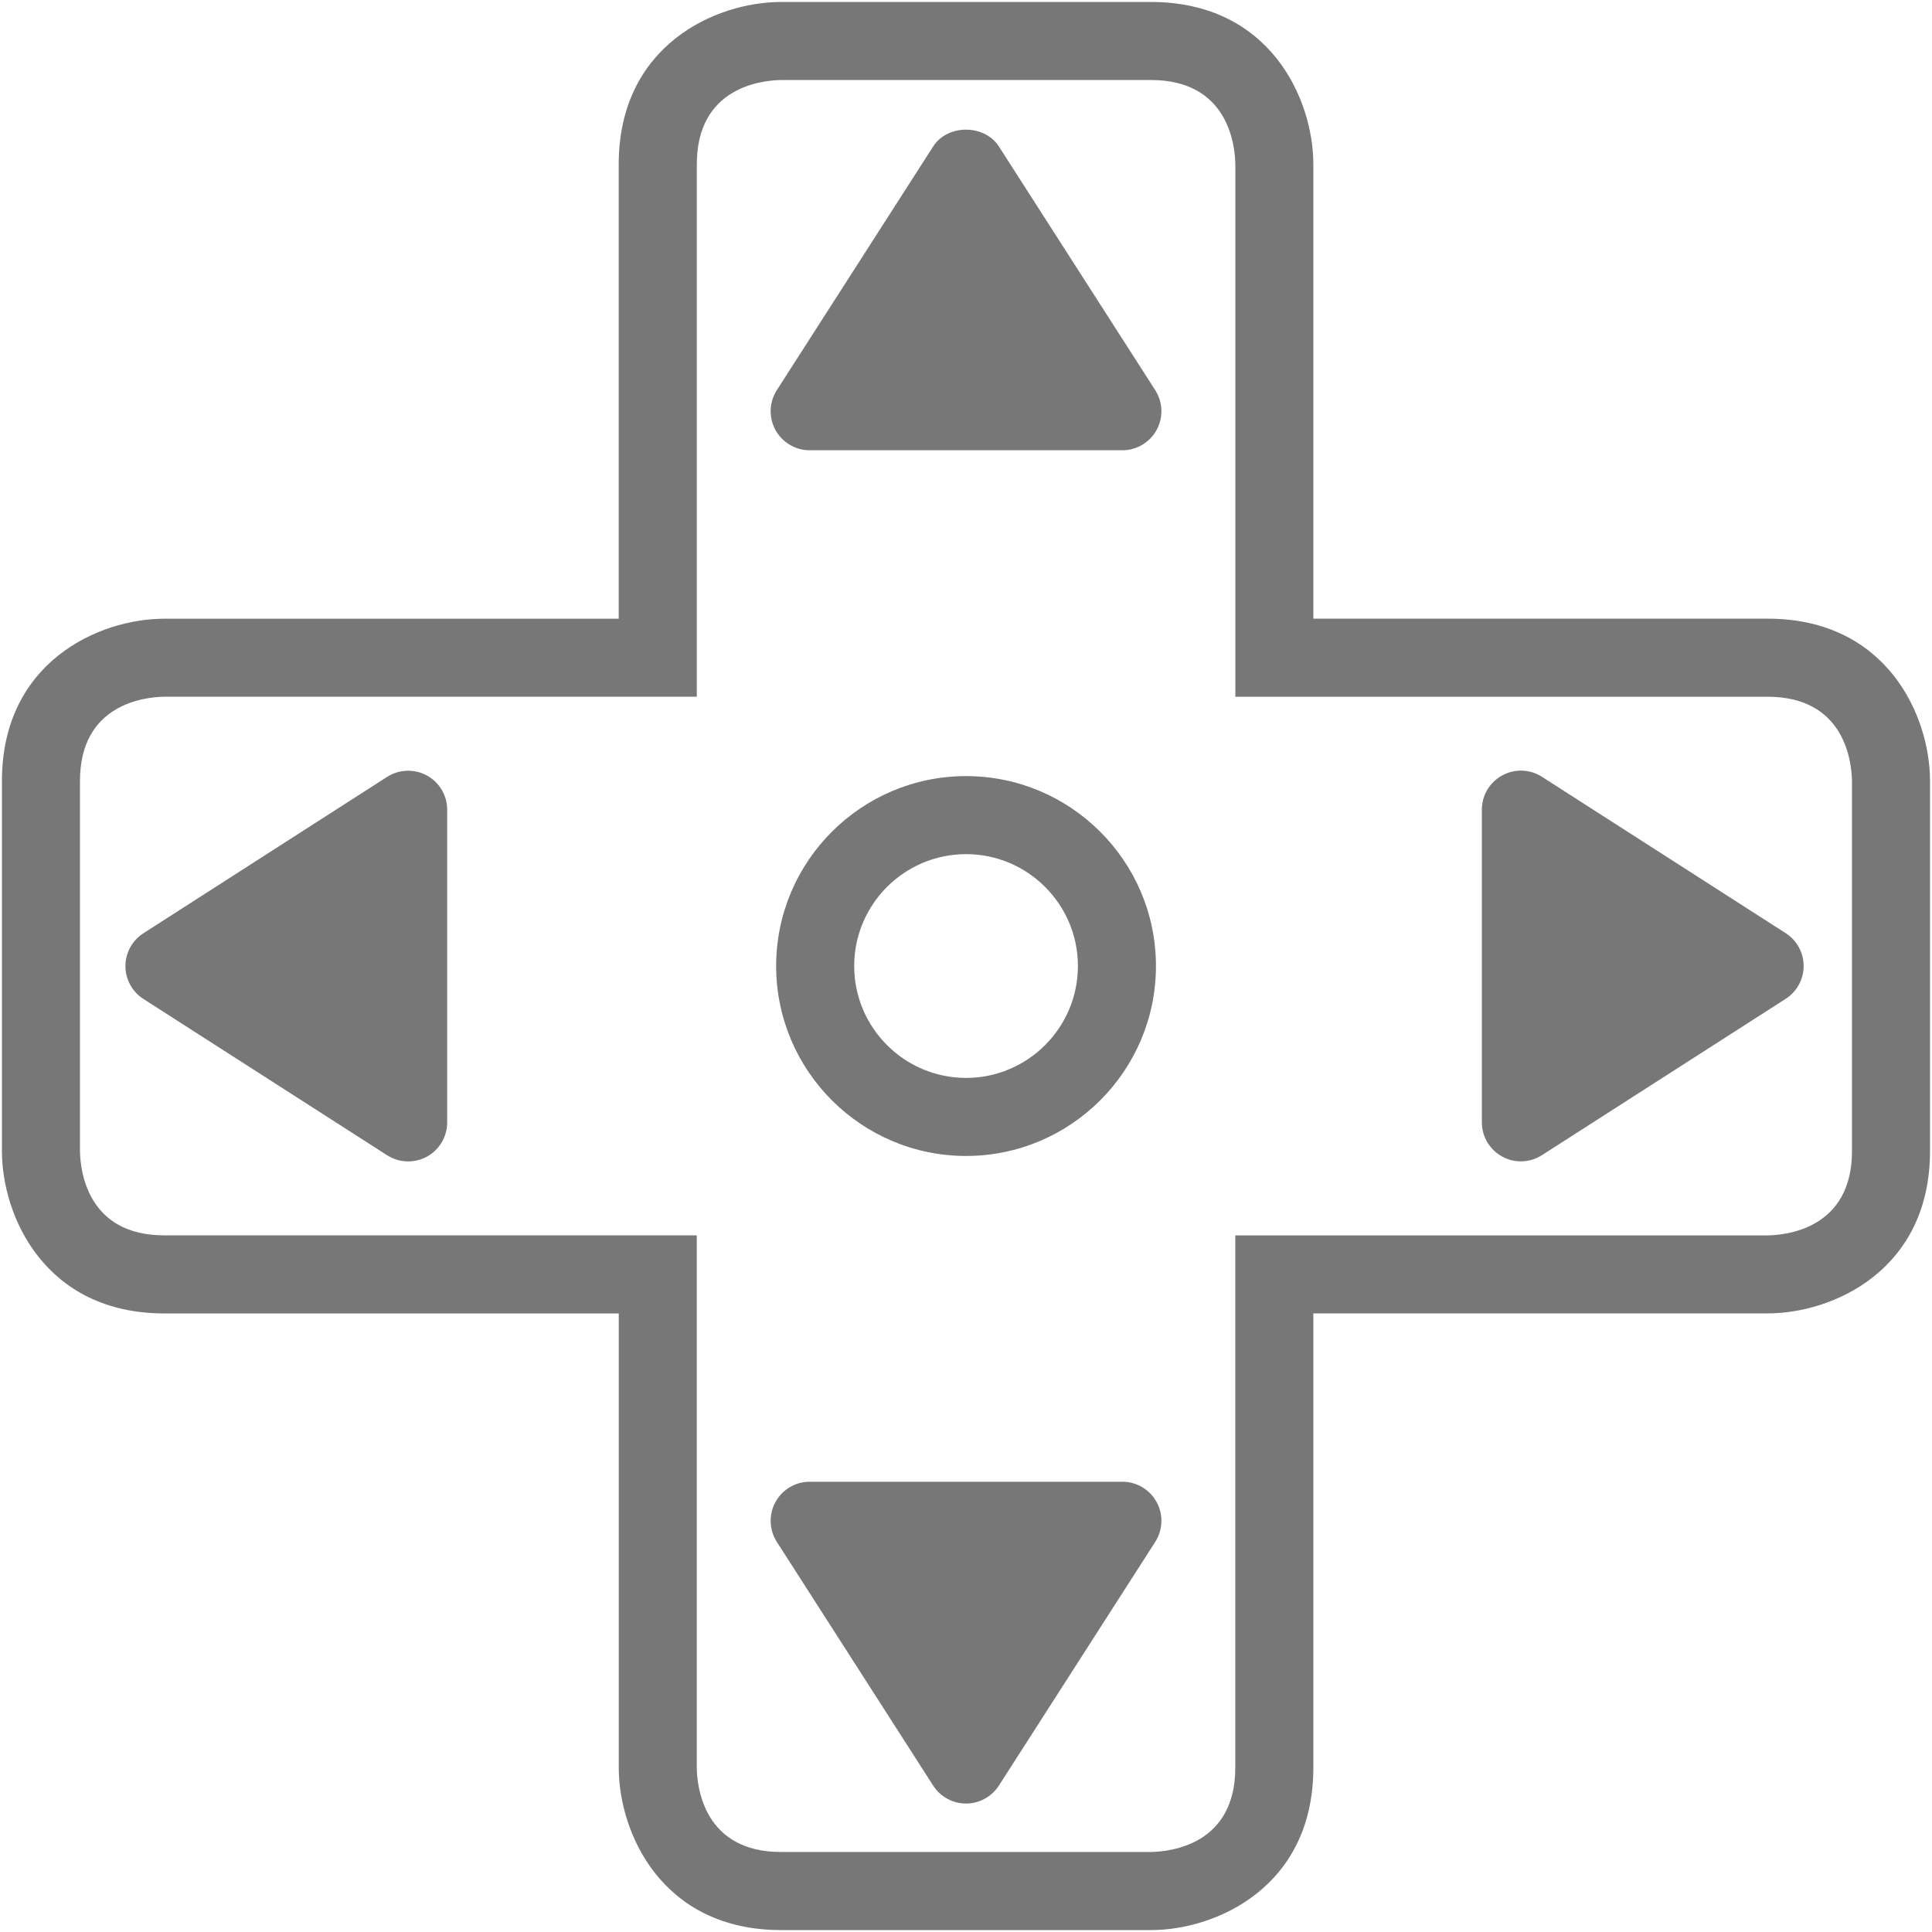
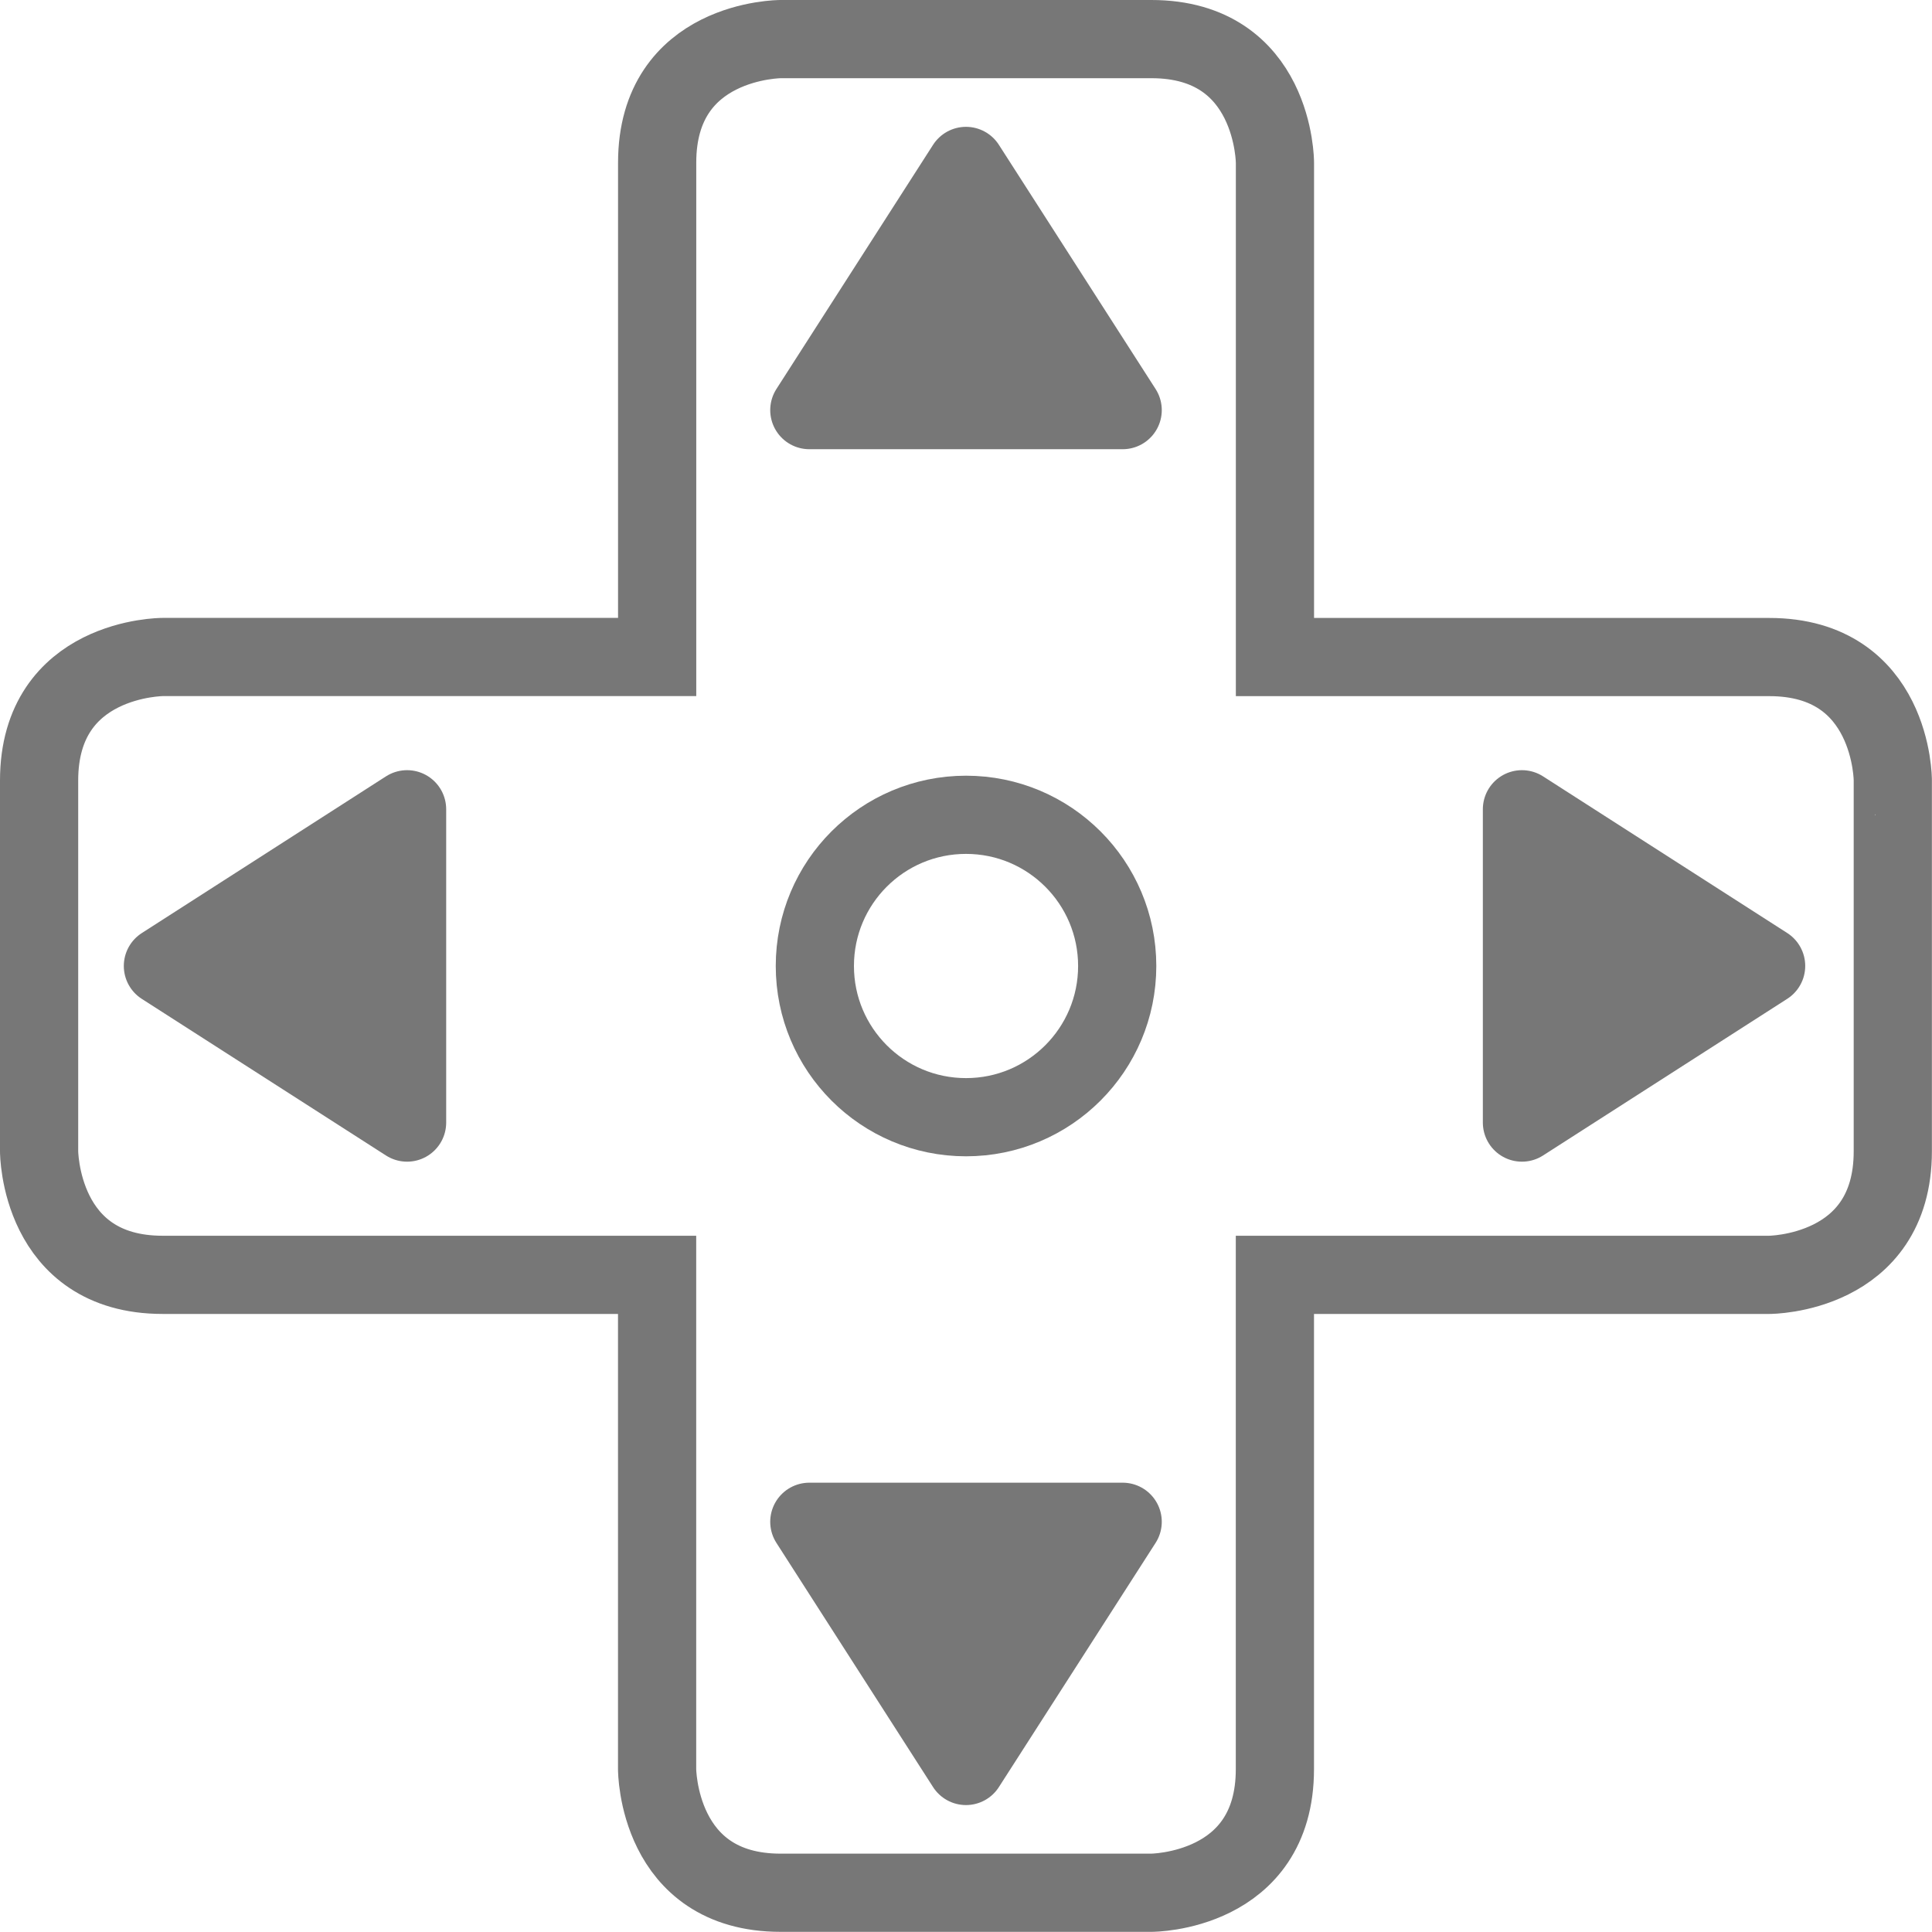
- <svg xmlns="http://www.w3.org/2000/svg" version="1.1" id="Ebene_1" x="0px" y="0px" width="37.134px" height="37.134px" viewBox="0 0 37.134 37.134" enable-background="new 0 0 37.134 37.134" xml:space="preserve">
+ <svg xmlns="http://www.w3.org/2000/svg" version="1.1" id="_x30_" x="0px" y="0px" width="37.061px" height="37.06px" viewBox="0 0 37.061 37.06" enable-background="new 0 0 37.061 37.06" xml:space="preserve">
  <g>
    <g>
      <g>
-         <path fill="#777777" d="M22.123,37.097h-7.111c-2.289,0-3.119-1.866-3.119-3.121v-8.731H3.158c-2.29,0-3.121-1.866-3.121-3.121     v-7.112c0-2.289,1.867-3.12,3.121-3.12h8.734V3.159c0-2.29,1.865-3.121,3.119-3.121h7.111c2.29,0,3.121,1.867,3.121,3.121v8.732     h8.732c2.29,0,3.121,1.866,3.121,3.12v7.112c0,2.29-1.866,3.121-3.121,3.121h-8.732v8.731     C25.244,36.266,23.377,37.097,22.123,37.097z M3.158,13.391c-0.376,0.006-1.621,0.139-1.621,1.62v7.112     c0.006,0.376,0.139,1.621,1.621,1.621h10.234v10.231c0.005,0.376,0.139,1.621,1.619,1.621h7.108     c0.384-0.006,1.624-0.142,1.624-1.621V23.745h10.232c0.376-0.006,1.621-0.14,1.621-1.621v-7.112     c-0.006-0.376-0.14-1.62-1.621-1.62H23.744V3.159c-0.006-0.376-0.14-1.621-1.621-1.621h-7.111     c-0.376,0.006-1.619,0.139-1.619,1.621v10.232H3.158z" />
+         <path fill="none" stroke="#777777" stroke-width="1.5" stroke-miterlimit="10" d="M33.939,12.604h-9.482V3.121     c0,0,0-2.371-2.371-2.371h-7.111c0,0-2.369,0-2.369,2.371v9.482H3.121c0,0-2.371,0-2.371,2.37v7.111c0,0,0,2.371,2.371,2.371     h9.484v9.482c0,0,0,2.371,2.369,2.371h7.111c0,0,2.371,0,2.371-2.371v-9.482h9.482c0,0,2.371,0,2.371-2.371v-7.111     C36.311,14.974,36.311,12.604,33.939,12.604z" />
      </g>
    </g>
-     <g>
-       <path fill="#777777" d="M18.568,22.218c-2.013,0-3.65-1.638-3.65-3.651c0-2.013,1.638-3.65,3.65-3.65s3.65,1.638,3.65,3.65    C22.218,20.581,20.581,22.218,18.568,22.218z M18.568,16.417c-1.186,0-2.15,0.965-2.15,2.15c0,1.186,0.965,2.151,2.15,2.151    s2.15-0.965,2.15-2.151C20.718,17.381,19.753,16.417,18.568,16.417z" />
-     </g>
-     <g>
-       <path fill="#777777" d="M18.567,3.22l-3.005,4.684h6.011L18.567,3.22z" />
-       <path fill="#777777" d="M21.573,8.654h-6.011c-0.274,0-0.526-0.15-0.658-0.39c-0.131-0.241-0.121-0.534,0.027-0.765l3.005-4.684    c0.276-0.431,0.986-0.43,1.263,0l3.005,4.684c0.148,0.231,0.159,0.524,0.027,0.765C22.099,8.504,21.847,8.654,21.573,8.654z     M16.934,7.154h3.267l-1.634-2.545L16.934,7.154z" />
-     </g>
-     <g>
-       <path fill="#777777" d="M3.162,18.568l4.684,3.005v-6.011L3.162,18.568z" />
-       <path fill="#777777" d="M7.845,22.323c-0.141,0-0.282-0.04-0.405-0.119l-4.684-3.004c-0.215-0.138-0.345-0.376-0.345-0.631    s0.13-0.493,0.345-0.631l4.684-3.006c0.231-0.147,0.524-0.158,0.765-0.027c0.24,0.131,0.39,0.384,0.39,0.658v6.011    c0,0.274-0.15,0.526-0.39,0.658C8.093,22.292,7.969,22.323,7.845,22.323z M4.55,18.568l2.545,1.633v-3.266L4.55,18.568z" />
-     </g>
-     <g>
-       <path fill="#777777" d="M33.916,18.567l-4.684-3.005v6.01L33.916,18.567z" />
-       <path fill="#777777" d="M29.232,22.322c-0.124,0-0.247-0.03-0.359-0.092c-0.241-0.132-0.391-0.384-0.391-0.658v-6.01    c0-0.274,0.149-0.526,0.391-0.658c0.239-0.131,0.533-0.123,0.765,0.027l4.684,3.005c0.215,0.138,0.345,0.376,0.345,0.631    s-0.13,0.493-0.345,0.631l-4.684,3.004C29.514,22.282,29.373,22.322,29.232,22.322z M29.982,16.934V20.2l2.545-1.633    L29.982,16.934z" />
-     </g>
-     <g>
-       <path fill="#777777" d="M18.567,33.915l3.006-4.684h-6.011L18.567,33.915z" />
-       <path fill="#777777" d="M18.567,34.665L18.567,34.665c-0.255,0-0.493-0.13-0.631-0.345l-3.005-4.684    c-0.148-0.231-0.158-0.524-0.027-0.765c0.132-0.241,0.384-0.391,0.658-0.391h6.011c0.274,0,0.526,0.149,0.658,0.391    c0.132,0.24,0.121,0.533-0.027,0.765l-3.005,4.684C19.06,34.535,18.822,34.665,18.567,34.665z M16.934,29.981l1.633,2.545    l1.634-2.545H16.934z" />
-     </g>
+     <path fill="none" stroke="#777777" stroke-width="1.5" stroke-miterlimit="10" d="M18.531,21.431c1.602,0,2.9-1.299,2.9-2.901   c0-1.602-1.299-2.9-2.9-2.9c-1.604,0-2.9,1.299-2.9,2.9C15.631,20.132,16.928,21.431,18.531,21.431z" />
+     <path fill="#777777" stroke="#777777" stroke-width="1.5" stroke-linejoin="round" stroke-miterlimit="10" d="M18.53,3.183   l-3.005,4.684h6.011L18.53,3.183z" />
+     <path fill="#777777" stroke="#777777" stroke-width="1.5" stroke-linejoin="round" stroke-miterlimit="10" d="M3.125,18.53   l4.684,3.004v-6.01L3.125,18.53z" />
+     <path fill="#777777" stroke="#777777" stroke-width="1.5" stroke-linejoin="round" stroke-miterlimit="10" d="M33.879,18.529   l-4.684-3.005v6.01L33.879,18.529z" />
+     <path fill="#777777" stroke="#777777" stroke-width="1.5" stroke-linejoin="round" stroke-miterlimit="10" d="M18.53,33.876   l3.006-4.684h-6.011L18.53,33.876z" />
  </g>
</svg>
